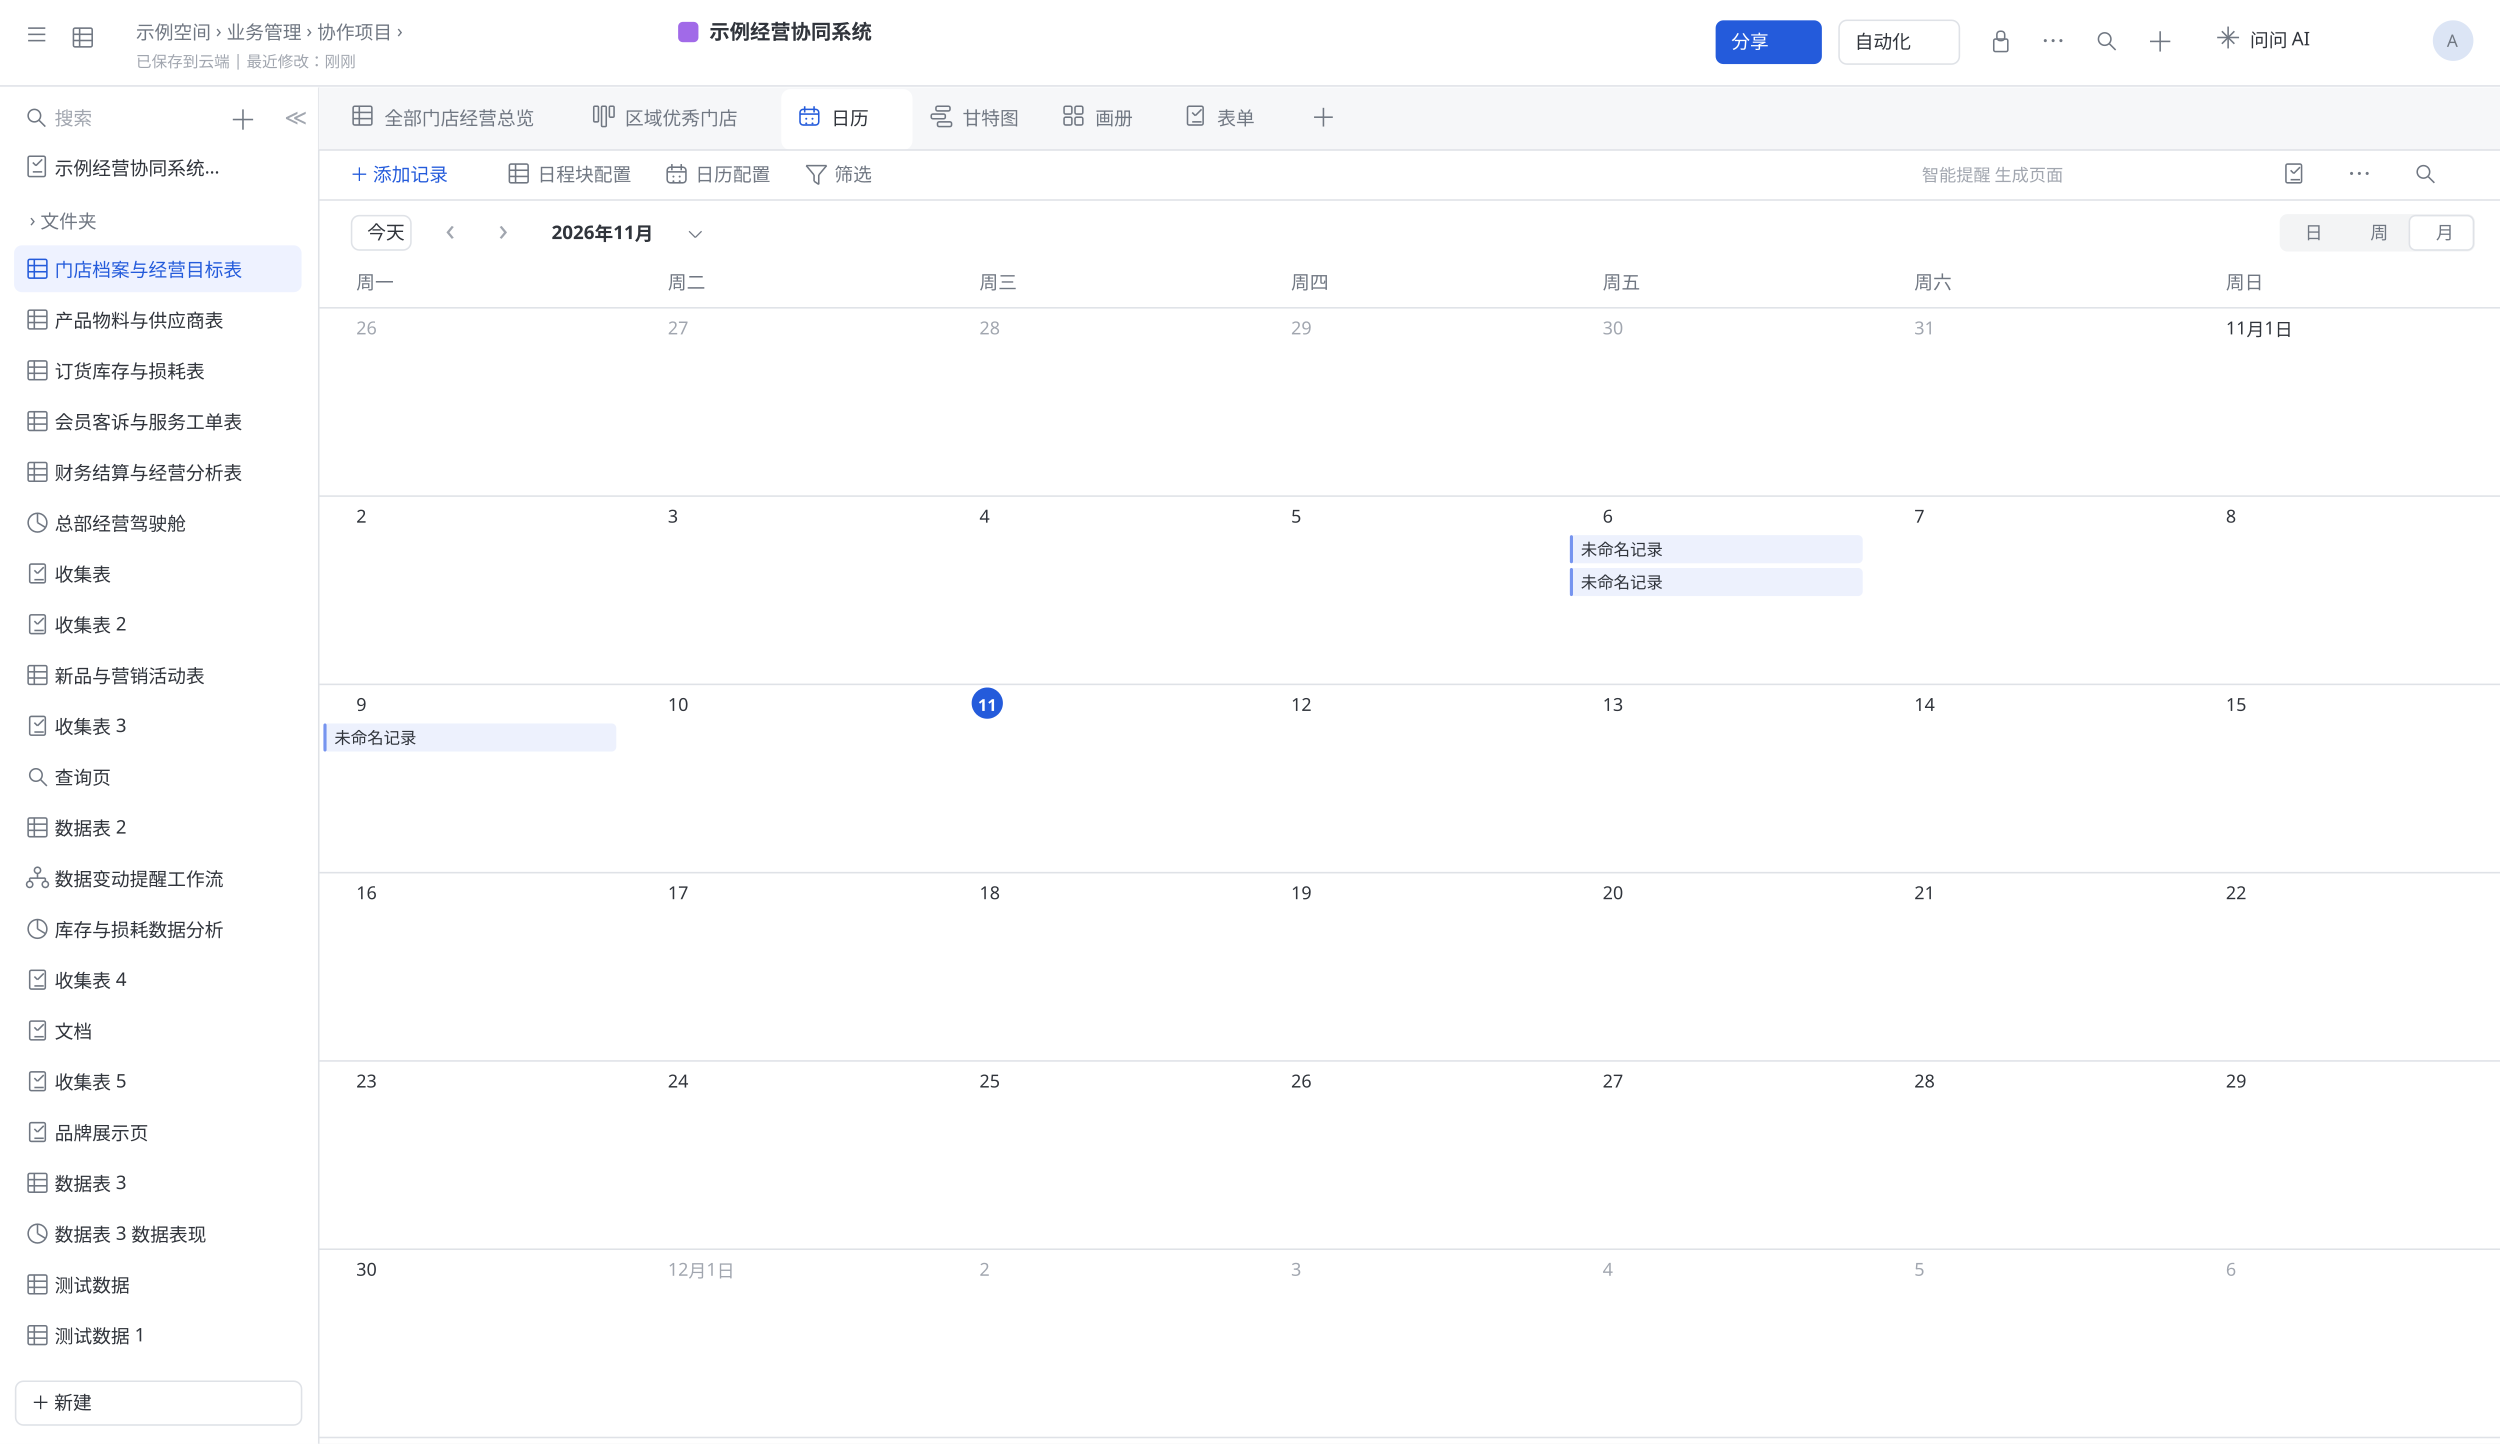
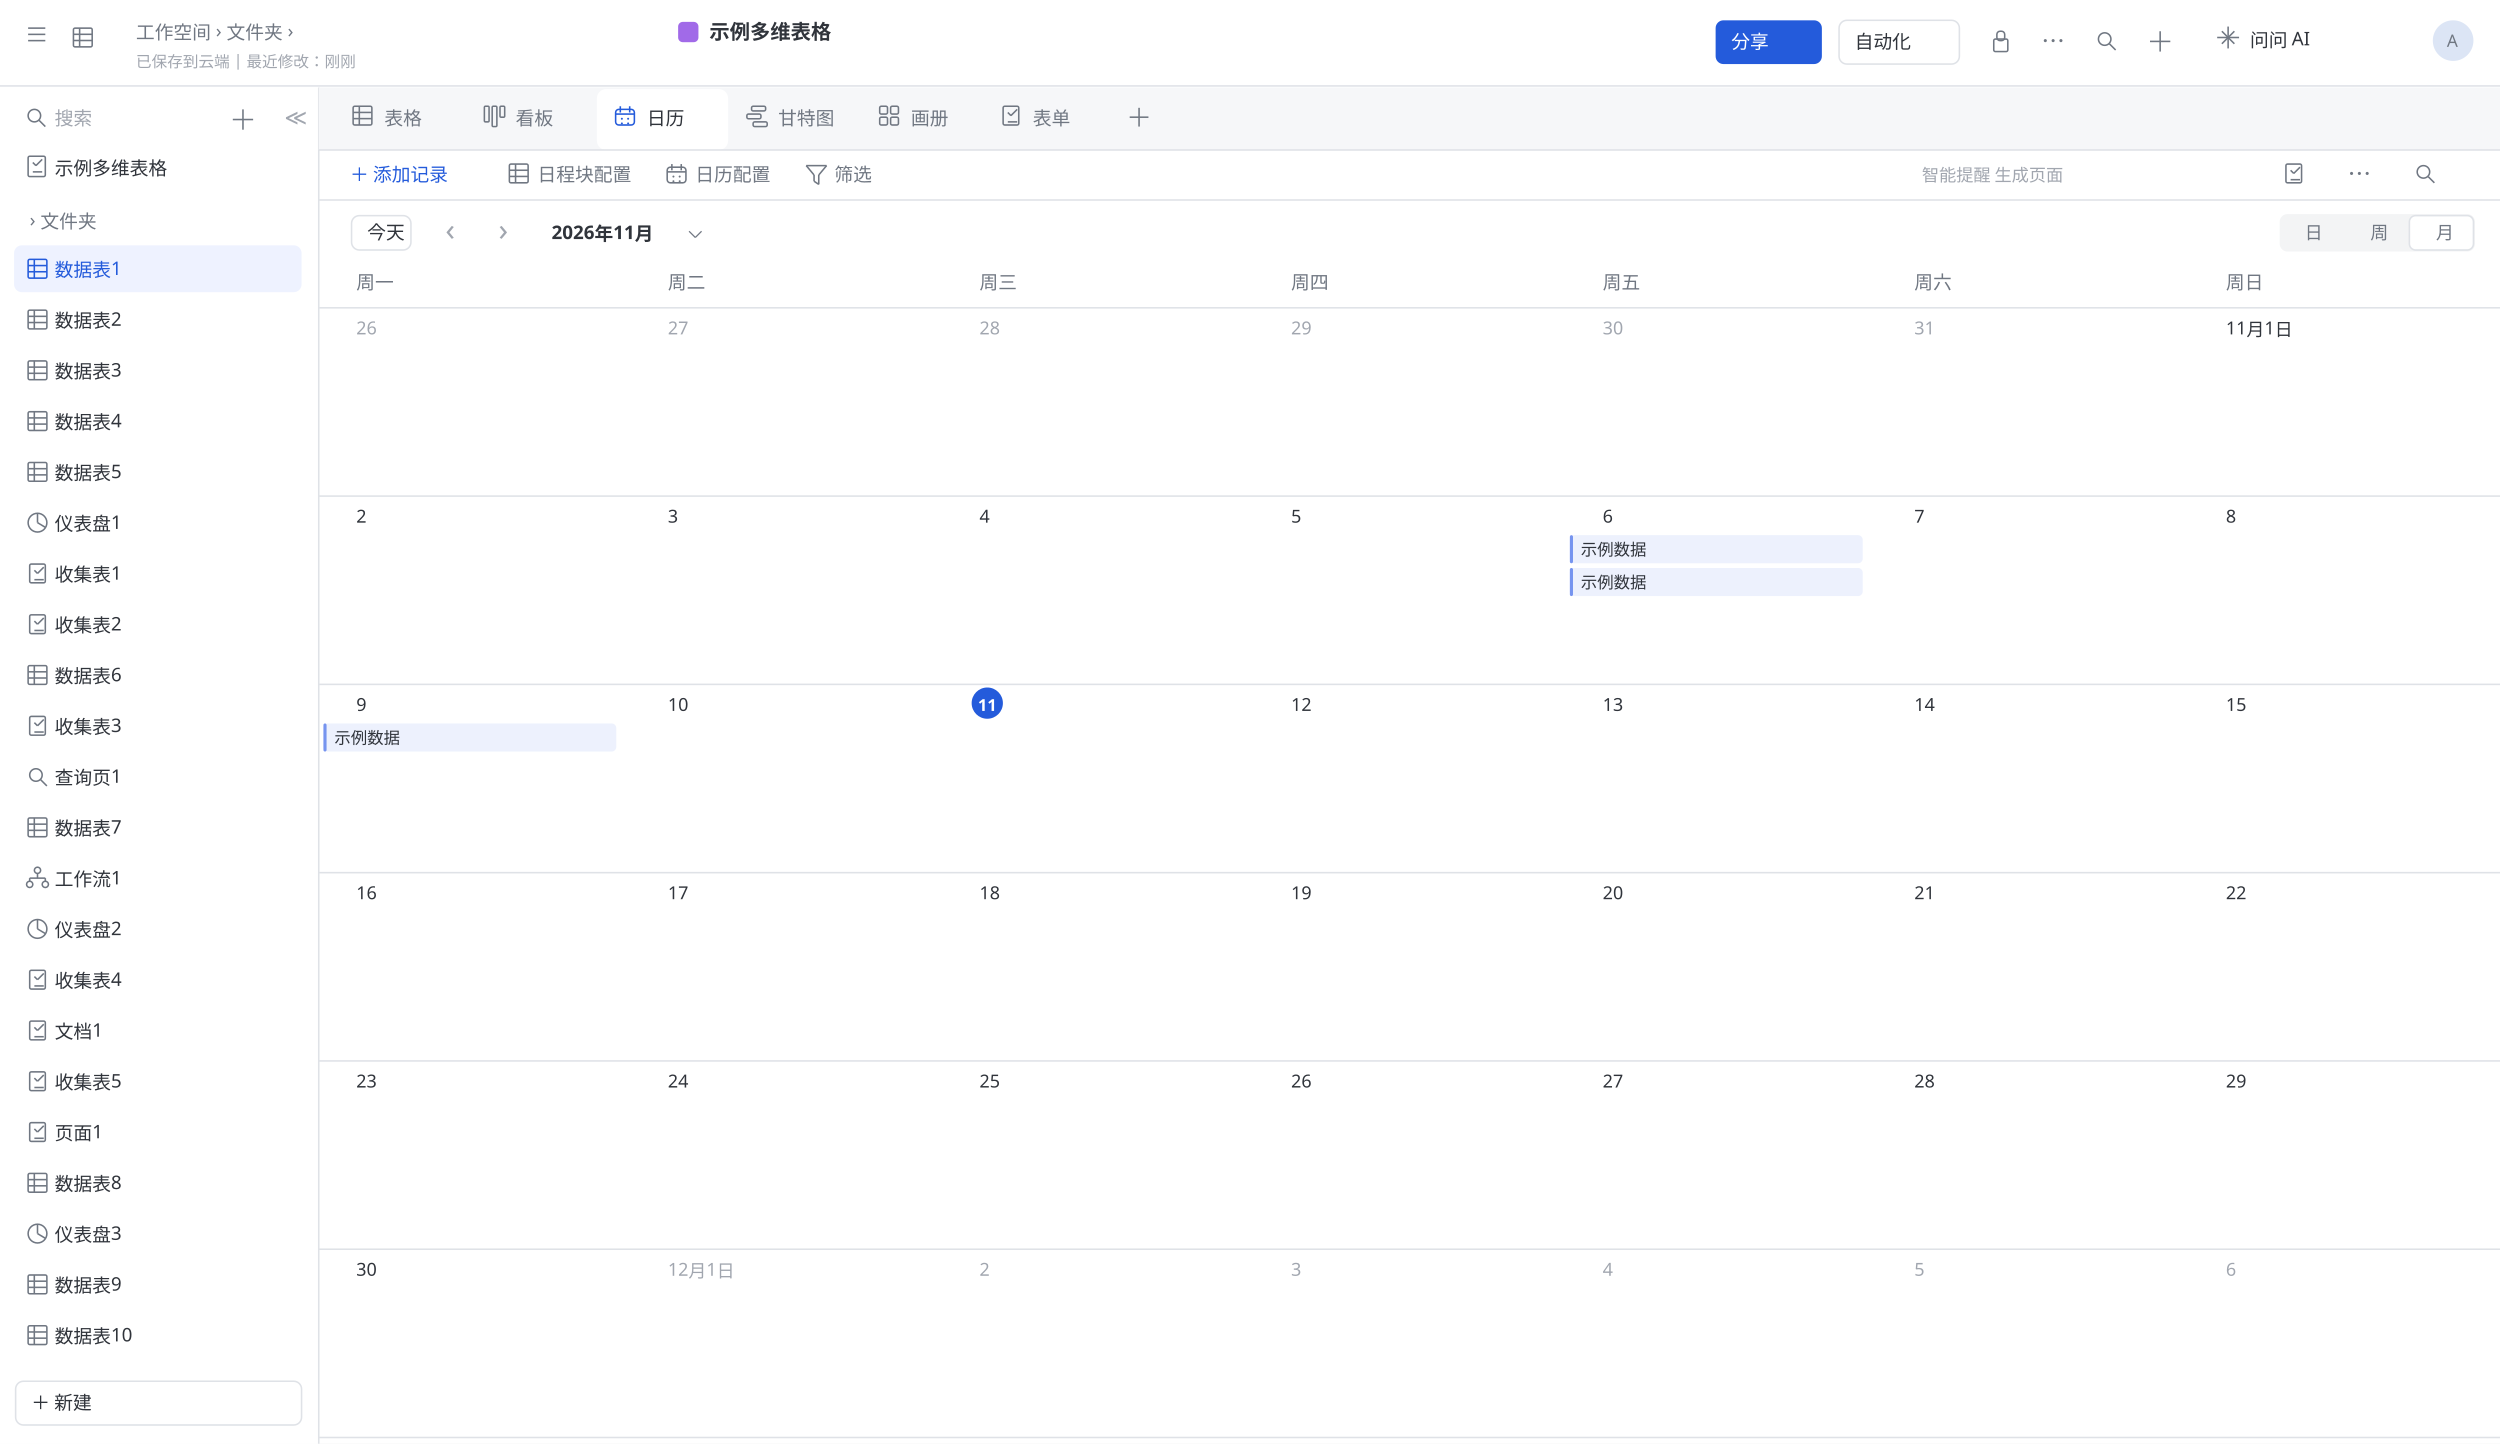
<svg xmlns="http://www.w3.org/2000/svg" width="1600" height="924" viewBox="0 0 1600 924">
  <rect x="0" y="0" width="1600" height="924" rx="0" fill="#ffffff" stroke="none" stroke-width="1" />
  <rect x="0" y="0" width="1600" height="56" rx="0" fill="#ffffff" stroke="none" stroke-width="1" />
  <line x1="0" y1="55" x2="1600" y2="55" stroke="#dfe2e7" stroke-width="1" />
  <line x1="18" y1="18" x2="29" y2="18" stroke="#707782" stroke-width="1" />
  <line x1="18" y1="22" x2="29" y2="22" stroke="#707782" stroke-width="1" />
  <line x1="18" y1="26" x2="29" y2="26" stroke="#707782" stroke-width="1" />
  <rect x="47" y="18" width="12" height="12" rx="1" fill="none" stroke="#707782" stroke-width="1" />
  <line x1="47" y1="21.96" x2="59" y2="21.96" stroke="#707782" stroke-width="1" />
  <line x1="47" y1="25.92" x2="59" y2="25.92" stroke="#707782" stroke-width="1" />
  <line x1="50.96" y1="18" x2="50.96" y2="30" stroke="#707782" stroke-width="1" />
-   <text x="87" y="25" fill="#707782" font-family="PingFang SC, Noto Sans SC, Microsoft YaHei, sans-serif" font-size="12" font-weight="400">示例空间  ›  业务管理  ›  协作项目  ›</text>
+   <text x="87" y="25" fill="#707782" font-family="PingFang SC, Noto Sans SC, Microsoft YaHei, sans-serif" font-size="12" font-weight="400">工作空间  ›  文件夹  ›</text>
  <rect x="434" y="14" width="13" height="13" rx="3" fill="#a16ae8" stroke="none" stroke-width="1" />
-   <text x="454" y="25" fill="#30343b" font-family="PingFang SC, Noto Sans SC, Microsoft YaHei, sans-serif" font-size="13" font-weight="550">示例经营协同系统</text>
+   <text x="454" y="25" fill="#30343b" font-family="PingFang SC, Noto Sans SC, Microsoft YaHei, sans-serif" font-size="13" font-weight="550">示例多维表格</text>
  <text x="87" y="43" fill="#a1a6af" font-family="PingFang SC, Noto Sans SC, Microsoft YaHei, sans-serif" font-size="10" font-weight="400">已保存到云端     |     最近修改：刚刚</text>
  <rect x="1098" y="13" width="68" height="28" rx="5" fill="#245bdb" stroke="none" stroke-width="1" />
  <text x="1108" y="31.0" fill="#ffffff" font-family="PingFang SC, Noto Sans SC, Microsoft YaHei, sans-serif" font-size="12" font-weight="500">分享</text>
  <rect x="1177" y="13" width="77" height="28" rx="5" fill="#ffffff" stroke="#dfe2e7" stroke-width="1" />
  <text x="1187" y="31.0" fill="#30343b" font-family="PingFang SC, Noto Sans SC, Microsoft YaHei, sans-serif" font-size="12" font-weight="500">自动化</text>
  <rect x="1276" y="25" width="9" height="8" rx="1" fill="none" stroke="#707782" stroke-width="1" />
  <rect x="1278" y="20" width="5" height="6" rx="2" fill="none" stroke="#707782" stroke-width="1" />
  <circle cx="1309" cy="26" r="1" fill="#707782" stroke="none" stroke-width="1" />
  <circle cx="1314" cy="26" r="1" fill="#707782" stroke="none" stroke-width="1" />
  <circle cx="1319" cy="26" r="1" fill="#707782" stroke="none" stroke-width="1" />
  <circle cx="1347" cy="25" r="4" fill="none" stroke="#707782" stroke-width="1" />
  <line x1="1350" y1="28" x2="1354" y2="32" stroke="#707782" stroke-width="1" />
  <line x1="1382.5" y1="20" x2="1382.5" y2="33" stroke="#707782" stroke-width="1" />
  <line x1="1376" y1="26.5" x2="1389" y2="26.5" stroke="#707782" stroke-width="1" />
  <line x1="1426" y1="17" x2="1426" y2="31" stroke="#707782" stroke-width="1" />
  <line x1="1419" y1="24" x2="1433" y2="24" stroke="#707782" stroke-width="1" />
  <line x1="1422" y1="20" x2="1430" y2="28" stroke="#707782" stroke-width="1" />
  <line x1="1422" y1="28" x2="1430" y2="20" stroke="#707782" stroke-width="1" />
  <text x="1440" y="30" fill="#30343b" font-family="PingFang SC, Noto Sans SC, Microsoft YaHei, sans-serif" font-size="12" font-weight="400">问问 AI</text>
  <circle cx="1570" cy="26" r="13" fill="#dce5f5" stroke="none" stroke-width="1" />
  <text x="1566" y="30" fill="#707782" font-family="PingFang SC, Noto Sans SC, Microsoft YaHei, sans-serif" font-size="11" font-weight="400">A</text>
  <rect x="0" y="56" width="204" height="868" rx="0" fill="#ffffff" stroke="none" stroke-width="1" />
  <line x1="204" y1="56" x2="204" y2="924" stroke="#dfe2e7" stroke-width="1" />
  <circle cx="22" cy="74" r="4" fill="none" stroke="#707782" stroke-width="1" />
  <line x1="25" y1="77" x2="29" y2="81" stroke="#707782" stroke-width="1" />
  <text x="35" y="80" fill="#a1a6af" font-family="PingFang SC, Noto Sans SC, Microsoft YaHei, sans-serif" font-size="12" font-weight="400">搜索</text>
  <line x1="155.5" y1="70" x2="155.5" y2="83" stroke="#707782" stroke-width="1" />
  <line x1="149" y1="76.5" x2="162" y2="76.5" stroke="#707782" stroke-width="1" />
  <text x="182" y="80" fill="#a1a6af" font-family="PingFang SC, Noto Sans SC, Microsoft YaHei, sans-serif" font-size="14" font-weight="400">≪</text>
  <rect x="18" y="100" width="11" height="13" rx="1" fill="none" stroke="#707782" stroke-width="1" />
  <line x1="21" y1="104" x2="23" y2="106" stroke="#707782" stroke-width="1" />
  <line x1="23" y1="106" x2="27" y2="102" stroke="#707782" stroke-width="1" />
  <line x1="21" y1="110" x2="27" y2="110" stroke="#707782" stroke-width="1" />
-   <text x="35" y="112" fill="#30343b" font-family="PingFang SC, Noto Sans SC, Microsoft YaHei, sans-serif" font-size="12" font-weight="400">示例经营协同系统…</text>
+   <text x="35" y="112" fill="#30343b" font-family="PingFang SC, Noto Sans SC, Microsoft YaHei, sans-serif" font-size="12" font-weight="400">示例多维表格</text>
  <text x="19" y="145" fill="#707782" font-family="PingFang SC, Noto Sans SC, Microsoft YaHei, sans-serif" font-size="12" font-weight="400">›  文件夹</text>
  <rect x="9" y="157.0" width="184" height="30" rx="5" fill="#eef2ff" stroke="none" stroke-width="1" />
  <rect x="18" y="166.0" width="12" height="12" rx="1" fill="none" stroke="#245bdb" stroke-width="1" />
  <line x1="18" y1="169.96" x2="30" y2="169.96" stroke="#245bdb" stroke-width="1" />
  <line x1="18" y1="173.92" x2="30" y2="173.92" stroke="#245bdb" stroke-width="1" />
  <line x1="21.96" y1="166.0" x2="21.96" y2="178.0" stroke="#245bdb" stroke-width="1" />
-   <text x="35" y="177.0" fill="#245bdb" font-family="PingFang SC, Noto Sans SC, Microsoft YaHei, sans-serif" font-size="12" font-weight="400">门店档案与经营目标表</text>
+   <text x="35" y="177.0" fill="#245bdb" font-family="PingFang SC, Noto Sans SC, Microsoft YaHei, sans-serif" font-size="12" font-weight="400">数据表1</text>
  <rect x="18" y="198.5" width="12" height="12" rx="1" fill="none" stroke="#707782" stroke-width="1" />
  <line x1="18" y1="202.46" x2="30" y2="202.46" stroke="#707782" stroke-width="1" />
  <line x1="18" y1="206.42" x2="30" y2="206.42" stroke="#707782" stroke-width="1" />
  <line x1="21.96" y1="198.5" x2="21.96" y2="210.5" stroke="#707782" stroke-width="1" />
-   <text x="35" y="209.5" fill="#30343b" font-family="PingFang SC, Noto Sans SC, Microsoft YaHei, sans-serif" font-size="12" font-weight="400">产品物料与供应商表</text>
+   <text x="35" y="209.5" fill="#30343b" font-family="PingFang SC, Noto Sans SC, Microsoft YaHei, sans-serif" font-size="12" font-weight="400">数据表2</text>
  <rect x="18" y="231.0" width="12" height="12" rx="1" fill="none" stroke="#707782" stroke-width="1" />
  <line x1="18" y1="234.96" x2="30" y2="234.96" stroke="#707782" stroke-width="1" />
  <line x1="18" y1="238.92" x2="30" y2="238.92" stroke="#707782" stroke-width="1" />
  <line x1="21.96" y1="231.0" x2="21.96" y2="243.0" stroke="#707782" stroke-width="1" />
-   <text x="35" y="242.0" fill="#30343b" font-family="PingFang SC, Noto Sans SC, Microsoft YaHei, sans-serif" font-size="12" font-weight="400">订货库存与损耗表</text>
+   <text x="35" y="242.0" fill="#30343b" font-family="PingFang SC, Noto Sans SC, Microsoft YaHei, sans-serif" font-size="12" font-weight="400">数据表3</text>
  <rect x="18" y="263.5" width="12" height="12" rx="1" fill="none" stroke="#707782" stroke-width="1" />
  <line x1="18" y1="267.46" x2="30" y2="267.46" stroke="#707782" stroke-width="1" />
  <line x1="18" y1="271.42" x2="30" y2="271.42" stroke="#707782" stroke-width="1" />
  <line x1="21.96" y1="263.5" x2="21.96" y2="275.5" stroke="#707782" stroke-width="1" />
-   <text x="35" y="274.5" fill="#30343b" font-family="PingFang SC, Noto Sans SC, Microsoft YaHei, sans-serif" font-size="12" font-weight="400">会员客诉与服务工单表</text>
+   <text x="35" y="274.5" fill="#30343b" font-family="PingFang SC, Noto Sans SC, Microsoft YaHei, sans-serif" font-size="12" font-weight="400">数据表4</text>
  <rect x="18" y="296.0" width="12" height="12" rx="1" fill="none" stroke="#707782" stroke-width="1" />
  <line x1="18" y1="299.96" x2="30" y2="299.96" stroke="#707782" stroke-width="1" />
  <line x1="18" y1="303.92" x2="30" y2="303.92" stroke="#707782" stroke-width="1" />
  <line x1="21.96" y1="296.0" x2="21.96" y2="308.0" stroke="#707782" stroke-width="1" />
-   <text x="35" y="307.0" fill="#30343b" font-family="PingFang SC, Noto Sans SC, Microsoft YaHei, sans-serif" font-size="12" font-weight="400">财务结算与经营分析表</text>
+   <text x="35" y="307.0" fill="#30343b" font-family="PingFang SC, Noto Sans SC, Microsoft YaHei, sans-serif" font-size="12" font-weight="400">数据表5</text>
  <circle cx="24" cy="334.5" r="6" fill="none" stroke="#707782" stroke-width="1" />
  <line x1="24" y1="328.5" x2="24" y2="334.5" stroke="#707782" stroke-width="1" />
  <line x1="24" y1="334.5" x2="29" y2="337.5" stroke="#707782" stroke-width="1" />
-   <text x="35" y="339.5" fill="#30343b" font-family="PingFang SC, Noto Sans SC, Microsoft YaHei, sans-serif" font-size="12" font-weight="400">总部经营驾驶舱</text>
+   <text x="35" y="339.5" fill="#30343b" font-family="PingFang SC, Noto Sans SC, Microsoft YaHei, sans-serif" font-size="12" font-weight="400">仪表盘1</text>
  <rect x="19" y="361.0" width="10" height="12" rx="1" fill="none" stroke="#707782" stroke-width="1" />
  <line x1="22" y1="365.0" x2="24" y2="367.0" stroke="#707782" stroke-width="1" />
  <line x1="24" y1="367.0" x2="28" y2="363.0" stroke="#707782" stroke-width="1" />
  <line x1="22" y1="371.0" x2="28" y2="371.0" stroke="#707782" stroke-width="1" />
-   <text x="35" y="372.0" fill="#30343b" font-family="PingFang SC, Noto Sans SC, Microsoft YaHei, sans-serif" font-size="12" font-weight="400">收集表</text>
+   <text x="35" y="372.0" fill="#30343b" font-family="PingFang SC, Noto Sans SC, Microsoft YaHei, sans-serif" font-size="12" font-weight="400">收集表1</text>
  <rect x="19" y="393.5" width="10" height="12" rx="1" fill="none" stroke="#707782" stroke-width="1" />
  <line x1="22" y1="397.5" x2="24" y2="399.5" stroke="#707782" stroke-width="1" />
  <line x1="24" y1="399.5" x2="28" y2="395.5" stroke="#707782" stroke-width="1" />
  <line x1="22" y1="403.5" x2="28" y2="403.5" stroke="#707782" stroke-width="1" />
-   <text x="35" y="404.5" fill="#30343b" font-family="PingFang SC, Noto Sans SC, Microsoft YaHei, sans-serif" font-size="12" font-weight="400">收集表 2</text>
+   <text x="35" y="404.5" fill="#30343b" font-family="PingFang SC, Noto Sans SC, Microsoft YaHei, sans-serif" font-size="12" font-weight="400">收集表2</text>
  <rect x="18" y="426.0" width="12" height="12" rx="1" fill="none" stroke="#707782" stroke-width="1" />
  <line x1="18" y1="429.96" x2="30" y2="429.96" stroke="#707782" stroke-width="1" />
  <line x1="18" y1="433.92" x2="30" y2="433.92" stroke="#707782" stroke-width="1" />
  <line x1="21.96" y1="426.0" x2="21.96" y2="438.0" stroke="#707782" stroke-width="1" />
-   <text x="35" y="437.0" fill="#30343b" font-family="PingFang SC, Noto Sans SC, Microsoft YaHei, sans-serif" font-size="12" font-weight="400">新品与营销活动表</text>
+   <text x="35" y="437.0" fill="#30343b" font-family="PingFang SC, Noto Sans SC, Microsoft YaHei, sans-serif" font-size="12" font-weight="400">数据表6</text>
  <rect x="19" y="458.5" width="10" height="12" rx="1" fill="none" stroke="#707782" stroke-width="1" />
  <line x1="22" y1="462.5" x2="24" y2="464.5" stroke="#707782" stroke-width="1" />
  <line x1="24" y1="464.5" x2="28" y2="460.5" stroke="#707782" stroke-width="1" />
  <line x1="22" y1="468.5" x2="28" y2="468.5" stroke="#707782" stroke-width="1" />
-   <text x="35" y="469.5" fill="#30343b" font-family="PingFang SC, Noto Sans SC, Microsoft YaHei, sans-serif" font-size="12" font-weight="400">收集表 3</text>
+   <text x="35" y="469.5" fill="#30343b" font-family="PingFang SC, Noto Sans SC, Microsoft YaHei, sans-serif" font-size="12" font-weight="400">收集表3</text>
  <circle cx="23" cy="496.0" r="4" fill="none" stroke="#707782" stroke-width="1" />
  <line x1="26" y1="499.0" x2="30" y2="503.0" stroke="#707782" stroke-width="1" />
-   <text x="35" y="502.0" fill="#30343b" font-family="PingFang SC, Noto Sans SC, Microsoft YaHei, sans-serif" font-size="12" font-weight="400">查询页</text>
+   <text x="35" y="502.0" fill="#30343b" font-family="PingFang SC, Noto Sans SC, Microsoft YaHei, sans-serif" font-size="12" font-weight="400">查询页1</text>
  <rect x="18" y="523.5" width="12" height="12" rx="1" fill="none" stroke="#707782" stroke-width="1" />
  <line x1="18" y1="527.46" x2="30" y2="527.46" stroke="#707782" stroke-width="1" />
  <line x1="18" y1="531.42" x2="30" y2="531.42" stroke="#707782" stroke-width="1" />
  <line x1="21.96" y1="523.5" x2="21.96" y2="535.5" stroke="#707782" stroke-width="1" />
-   <text x="35" y="534.5" fill="#30343b" font-family="PingFang SC, Noto Sans SC, Microsoft YaHei, sans-serif" font-size="12" font-weight="400">数据表 2</text>
+   <text x="35" y="534.5" fill="#30343b" font-family="PingFang SC, Noto Sans SC, Microsoft YaHei, sans-serif" font-size="12" font-weight="400">数据表7</text>
  <circle cx="24" cy="557.0" r="2" fill="none" stroke="#707782" stroke-width="1" />
  <circle cx="19" cy="566.0" r="2" fill="none" stroke="#707782" stroke-width="1" />
  <circle cx="29" cy="566.0" r="2" fill="none" stroke="#707782" stroke-width="1" />
  <line x1="24" y1="559.0" x2="24" y2="562.0" stroke="#707782" stroke-width="1" />
  <line x1="19" y1="562.0" x2="29" y2="562.0" stroke="#707782" stroke-width="1" />
  <line x1="19" y1="562.0" x2="19" y2="564.0" stroke="#707782" stroke-width="1" />
  <line x1="29" y1="562.0" x2="29" y2="564.0" stroke="#707782" stroke-width="1" />
-   <text x="35" y="567.0" fill="#30343b" font-family="PingFang SC, Noto Sans SC, Microsoft YaHei, sans-serif" font-size="12" font-weight="400">数据变动提醒工作流</text>
+   <text x="35" y="567.0" fill="#30343b" font-family="PingFang SC, Noto Sans SC, Microsoft YaHei, sans-serif" font-size="12" font-weight="400">工作流1</text>
  <circle cx="24" cy="594.5" r="6" fill="none" stroke="#707782" stroke-width="1" />
  <line x1="24" y1="588.5" x2="24" y2="594.5" stroke="#707782" stroke-width="1" />
  <line x1="24" y1="594.5" x2="29" y2="597.5" stroke="#707782" stroke-width="1" />
-   <text x="35" y="599.5" fill="#30343b" font-family="PingFang SC, Noto Sans SC, Microsoft YaHei, sans-serif" font-size="12" font-weight="400">库存与损耗数据分析</text>
+   <text x="35" y="599.5" fill="#30343b" font-family="PingFang SC, Noto Sans SC, Microsoft YaHei, sans-serif" font-size="12" font-weight="400">仪表盘2</text>
  <rect x="19" y="621.0" width="10" height="12" rx="1" fill="none" stroke="#707782" stroke-width="1" />
  <line x1="22" y1="625.0" x2="24" y2="627.0" stroke="#707782" stroke-width="1" />
  <line x1="24" y1="627.0" x2="28" y2="623.0" stroke="#707782" stroke-width="1" />
  <line x1="22" y1="631.0" x2="28" y2="631.0" stroke="#707782" stroke-width="1" />
-   <text x="35" y="632.0" fill="#30343b" font-family="PingFang SC, Noto Sans SC, Microsoft YaHei, sans-serif" font-size="12" font-weight="400">收集表 4</text>
+   <text x="35" y="632.0" fill="#30343b" font-family="PingFang SC, Noto Sans SC, Microsoft YaHei, sans-serif" font-size="12" font-weight="400">收集表4</text>
  <rect x="19" y="653.5" width="10" height="12" rx="1" fill="none" stroke="#707782" stroke-width="1" />
  <line x1="22" y1="657.5" x2="24" y2="659.5" stroke="#707782" stroke-width="1" />
  <line x1="24" y1="659.5" x2="28" y2="655.5" stroke="#707782" stroke-width="1" />
  <line x1="22" y1="663.5" x2="28" y2="663.5" stroke="#707782" stroke-width="1" />
-   <text x="35" y="664.5" fill="#30343b" font-family="PingFang SC, Noto Sans SC, Microsoft YaHei, sans-serif" font-size="12" font-weight="400">文档</text>
+   <text x="35" y="664.5" fill="#30343b" font-family="PingFang SC, Noto Sans SC, Microsoft YaHei, sans-serif" font-size="12" font-weight="400">文档1</text>
  <rect x="19" y="686.0" width="10" height="12" rx="1" fill="none" stroke="#707782" stroke-width="1" />
  <line x1="22" y1="690.0" x2="24" y2="692.0" stroke="#707782" stroke-width="1" />
  <line x1="24" y1="692.0" x2="28" y2="688.0" stroke="#707782" stroke-width="1" />
  <line x1="22" y1="696.0" x2="28" y2="696.0" stroke="#707782" stroke-width="1" />
-   <text x="35" y="697.0" fill="#30343b" font-family="PingFang SC, Noto Sans SC, Microsoft YaHei, sans-serif" font-size="12" font-weight="400">收集表 5</text>
+   <text x="35" y="697.0" fill="#30343b" font-family="PingFang SC, Noto Sans SC, Microsoft YaHei, sans-serif" font-size="12" font-weight="400">收集表5</text>
  <rect x="19" y="718.5" width="10" height="12" rx="1" fill="none" stroke="#707782" stroke-width="1" />
  <line x1="22" y1="722.5" x2="24" y2="724.5" stroke="#707782" stroke-width="1" />
  <line x1="24" y1="724.5" x2="28" y2="720.5" stroke="#707782" stroke-width="1" />
  <line x1="22" y1="728.5" x2="28" y2="728.5" stroke="#707782" stroke-width="1" />
-   <text x="35" y="729.5" fill="#30343b" font-family="PingFang SC, Noto Sans SC, Microsoft YaHei, sans-serif" font-size="12" font-weight="400">品牌展示页</text>
+   <text x="35" y="729.5" fill="#30343b" font-family="PingFang SC, Noto Sans SC, Microsoft YaHei, sans-serif" font-size="12" font-weight="400">页面1</text>
  <rect x="18" y="751.0" width="12" height="12" rx="1" fill="none" stroke="#707782" stroke-width="1" />
  <line x1="18" y1="754.96" x2="30" y2="754.96" stroke="#707782" stroke-width="1" />
  <line x1="18" y1="758.92" x2="30" y2="758.92" stroke="#707782" stroke-width="1" />
  <line x1="21.96" y1="751.0" x2="21.96" y2="763.0" stroke="#707782" stroke-width="1" />
-   <text x="35" y="762.0" fill="#30343b" font-family="PingFang SC, Noto Sans SC, Microsoft YaHei, sans-serif" font-size="12" font-weight="400">数据表 3</text>
+   <text x="35" y="762.0" fill="#30343b" font-family="PingFang SC, Noto Sans SC, Microsoft YaHei, sans-serif" font-size="12" font-weight="400">数据表8</text>
  <circle cx="24" cy="789.5" r="6" fill="none" stroke="#707782" stroke-width="1" />
  <line x1="24" y1="783.5" x2="24" y2="789.5" stroke="#707782" stroke-width="1" />
  <line x1="24" y1="789.5" x2="29" y2="792.5" stroke="#707782" stroke-width="1" />
-   <text x="35" y="794.5" fill="#30343b" font-family="PingFang SC, Noto Sans SC, Microsoft YaHei, sans-serif" font-size="12" font-weight="400">数据表 3 数据表现</text>
+   <text x="35" y="794.5" fill="#30343b" font-family="PingFang SC, Noto Sans SC, Microsoft YaHei, sans-serif" font-size="12" font-weight="400">仪表盘3</text>
  <rect x="18" y="816.0" width="12" height="12" rx="1" fill="none" stroke="#707782" stroke-width="1" />
  <line x1="18" y1="819.96" x2="30" y2="819.96" stroke="#707782" stroke-width="1" />
  <line x1="18" y1="823.92" x2="30" y2="823.92" stroke="#707782" stroke-width="1" />
  <line x1="21.96" y1="816.0" x2="21.96" y2="828.0" stroke="#707782" stroke-width="1" />
-   <text x="35" y="827.0" fill="#30343b" font-family="PingFang SC, Noto Sans SC, Microsoft YaHei, sans-serif" font-size="12" font-weight="400">测试数据</text>
+   <text x="35" y="827.0" fill="#30343b" font-family="PingFang SC, Noto Sans SC, Microsoft YaHei, sans-serif" font-size="12" font-weight="400">数据表9</text>
  <rect x="18" y="848.5" width="12" height="12" rx="1" fill="none" stroke="#707782" stroke-width="1" />
  <line x1="18" y1="852.46" x2="30" y2="852.46" stroke="#707782" stroke-width="1" />
  <line x1="18" y1="856.42" x2="30" y2="856.42" stroke="#707782" stroke-width="1" />
  <line x1="21.96" y1="848.5" x2="21.96" y2="860.5" stroke="#707782" stroke-width="1" />
-   <text x="35" y="859.5" fill="#30343b" font-family="PingFang SC, Noto Sans SC, Microsoft YaHei, sans-serif" font-size="12" font-weight="400">测试数据 1</text>
+   <text x="35" y="859.5" fill="#30343b" font-family="PingFang SC, Noto Sans SC, Microsoft YaHei, sans-serif" font-size="12" font-weight="400">数据表10</text>
  <rect x="10" y="884" width="183" height="28" rx="5" fill="#ffffff" stroke="#dfe2e7" stroke-width="1" />
  <text x="20" y="902.0" fill="#30343b" font-family="PingFang SC, Noto Sans SC, Microsoft YaHei, sans-serif" font-size="12" font-weight="500">＋ 新建</text>
  <rect x="204" y="56" width="1396" height="40" rx="0" fill="#f6f7f9" stroke="none" stroke-width="1" />
  <rect x="226" y="68" width="12" height="12" rx="1" fill="none" stroke="#707782" stroke-width="1" />
  <line x1="226" y1="71.96" x2="238" y2="71.96" stroke="#707782" stroke-width="1" />
  <line x1="226" y1="75.92" x2="238" y2="75.92" stroke="#707782" stroke-width="1" />
  <line x1="229.96" y1="68" x2="229.96" y2="80" stroke="#707782" stroke-width="1" />
-   <text x="246" y="80" fill="#707782" font-family="PingFang SC, Noto Sans SC, Microsoft YaHei, sans-serif" font-size="12" font-weight="400">全部门店经营总览</text>
-   <rect x="380" y="68" width="3" height="10" rx="0.5" fill="none" stroke="#707782" stroke-width="1" />
-   <rect x="385" y="68" width="3" height="13" rx="0.5" fill="none" stroke="#707782" stroke-width="1" />
-   <rect x="390" y="68" width="3" height="7" rx="0.5" fill="none" stroke="#707782" stroke-width="1" />
-   <text x="400" y="80" fill="#707782" font-family="PingFang SC, Noto Sans SC, Microsoft YaHei, sans-serif" font-size="12" font-weight="400">区域优秀门店</text>
-   <rect x="500" y="57" width="84" height="39" rx="6" fill="#ffffff" stroke="none" stroke-width="1" />
-   <rect x="512" y="70" width="12" height="10" rx="2" fill="none" stroke="#245bdb" stroke-width="1" />
-   <line x1="512" y1="73" x2="524" y2="73" stroke="#245bdb" stroke-width="1" />
-   <line x1="515" y1="68" x2="515" y2="72" stroke="#245bdb" stroke-width="1" />
-   <line x1="521" y1="68" x2="521" y2="72" stroke="#245bdb" stroke-width="1" />
-   <circle cx="516" cy="76" r="0.65" fill="#245bdb" stroke="none" stroke-width="1" />
-   <circle cx="516" cy="79" r="0.65" fill="#245bdb" stroke="none" stroke-width="1" />
-   <circle cx="520" cy="76" r="0.65" fill="#245bdb" stroke="none" stroke-width="1" />
-   <circle cx="520" cy="79" r="0.65" fill="#245bdb" stroke="none" stroke-width="1" />
-   <text x="532" y="80" fill="#30343b" font-family="PingFang SC, Noto Sans SC, Microsoft YaHei, sans-serif" font-size="12" font-weight="500">日历</text>
-   <rect x="599" y="68" width="9" height="3" rx="1" fill="none" stroke="#707782" stroke-width="1" />
-   <rect x="596" y="73" width="9" height="3" rx="1" fill="none" stroke="#707782" stroke-width="1" />
-   <rect x="600" y="78" width="9" height="3" rx="1" fill="none" stroke="#707782" stroke-width="1" />
-   <text x="616" y="80" fill="#707782" font-family="PingFang SC, Noto Sans SC, Microsoft YaHei, sans-serif" font-size="12" font-weight="400">甘特图</text>
-   <rect x="681" y="68" width="5" height="5" rx="1" fill="none" stroke="#707782" stroke-width="1" />
-   <rect x="681" y="75" width="5" height="5" rx="1" fill="none" stroke="#707782" stroke-width="1" />
-   <rect x="688" y="68" width="5" height="5" rx="1" fill="none" stroke="#707782" stroke-width="1" />
-   <rect x="688" y="75" width="5" height="5" rx="1" fill="none" stroke="#707782" stroke-width="1" />
-   <text x="701" y="80" fill="#707782" font-family="PingFang SC, Noto Sans SC, Microsoft YaHei, sans-serif" font-size="12" font-weight="400">画册</text>
-   <rect x="760" y="68" width="10" height="12" rx="1" fill="none" stroke="#707782" stroke-width="1" />
-   <line x1="763" y1="72" x2="765" y2="74" stroke="#707782" stroke-width="1" />
-   <line x1="765" y1="74" x2="769" y2="70" stroke="#707782" stroke-width="1" />
-   <line x1="763" y1="78" x2="769" y2="78" stroke="#707782" stroke-width="1" />
-   <text x="779" y="80" fill="#707782" font-family="PingFang SC, Noto Sans SC, Microsoft YaHei, sans-serif" font-size="12" font-weight="400">表单</text>
-   <line x1="847.0" y1="69" x2="847.0" y2="81" stroke="#707782" stroke-width="1" />
-   <line x1="841" y1="75.0" x2="853" y2="75.0" stroke="#707782" stroke-width="1" />
+   <text x="246" y="80" fill="#707782" font-family="PingFang SC, Noto Sans SC, Microsoft YaHei, sans-serif" font-size="12" font-weight="400">表格</text>
+   <rect x="310" y="68" width="3" height="10" rx="0.5" fill="none" stroke="#707782" stroke-width="1" />
+   <rect x="315" y="68" width="3" height="13" rx="0.5" fill="none" stroke="#707782" stroke-width="1" />
+   <rect x="320" y="68" width="3" height="7" rx="0.5" fill="none" stroke="#707782" stroke-width="1" />
+   <text x="330" y="80" fill="#707782" font-family="PingFang SC, Noto Sans SC, Microsoft YaHei, sans-serif" font-size="12" font-weight="400">看板</text>
+   <rect x="382" y="57" width="84" height="39" rx="6" fill="#ffffff" stroke="none" stroke-width="1" />
+   <rect x="394" y="70" width="12" height="10" rx="2" fill="none" stroke="#245bdb" stroke-width="1" />
+   <line x1="394" y1="73" x2="406" y2="73" stroke="#245bdb" stroke-width="1" />
+   <line x1="397" y1="68" x2="397" y2="72" stroke="#245bdb" stroke-width="1" />
+   <line x1="403" y1="68" x2="403" y2="72" stroke="#245bdb" stroke-width="1" />
+   <circle cx="398" cy="76" r="0.65" fill="#245bdb" stroke="none" stroke-width="1" />
+   <circle cx="398" cy="79" r="0.65" fill="#245bdb" stroke="none" stroke-width="1" />
+   <circle cx="402" cy="76" r="0.65" fill="#245bdb" stroke="none" stroke-width="1" />
+   <circle cx="402" cy="79" r="0.65" fill="#245bdb" stroke="none" stroke-width="1" />
+   <text x="414" y="80" fill="#30343b" font-family="PingFang SC, Noto Sans SC, Microsoft YaHei, sans-serif" font-size="12" font-weight="500">日历</text>
+   <rect x="481" y="68" width="9" height="3" rx="1" fill="none" stroke="#707782" stroke-width="1" />
+   <rect x="478" y="73" width="9" height="3" rx="1" fill="none" stroke="#707782" stroke-width="1" />
+   <rect x="482" y="78" width="9" height="3" rx="1" fill="none" stroke="#707782" stroke-width="1" />
+   <text x="498" y="80" fill="#707782" font-family="PingFang SC, Noto Sans SC, Microsoft YaHei, sans-serif" font-size="12" font-weight="400">甘特图</text>
+   <rect x="563" y="68" width="5" height="5" rx="1" fill="none" stroke="#707782" stroke-width="1" />
+   <rect x="563" y="75" width="5" height="5" rx="1" fill="none" stroke="#707782" stroke-width="1" />
+   <rect x="570" y="68" width="5" height="5" rx="1" fill="none" stroke="#707782" stroke-width="1" />
+   <rect x="570" y="75" width="5" height="5" rx="1" fill="none" stroke="#707782" stroke-width="1" />
+   <text x="583" y="80" fill="#707782" font-family="PingFang SC, Noto Sans SC, Microsoft YaHei, sans-serif" font-size="12" font-weight="400">画册</text>
+   <rect x="642" y="68" width="10" height="12" rx="1" fill="none" stroke="#707782" stroke-width="1" />
+   <line x1="645" y1="72" x2="647" y2="74" stroke="#707782" stroke-width="1" />
+   <line x1="647" y1="74" x2="651" y2="70" stroke="#707782" stroke-width="1" />
+   <line x1="645" y1="78" x2="651" y2="78" stroke="#707782" stroke-width="1" />
+   <text x="661" y="80" fill="#707782" font-family="PingFang SC, Noto Sans SC, Microsoft YaHei, sans-serif" font-size="12" font-weight="400">表单</text>
+   <line x1="729.0" y1="69" x2="729.0" y2="81" stroke="#707782" stroke-width="1" />
+   <line x1="723" y1="75.0" x2="735" y2="75.0" stroke="#707782" stroke-width="1" />
  <line x1="204" y1="96" x2="1600" y2="96" stroke="#dfe2e7" stroke-width="1" />
  <text x="224" y="116" fill="#245bdb" font-family="PingFang SC, Noto Sans SC, Microsoft YaHei, sans-serif" font-size="12" font-weight="400">＋ 添加记录</text>
  <rect x="326" y="105" width="12" height="12" rx="1" fill="none" stroke="#707782" stroke-width="1" />
  <line x1="326" y1="108.96" x2="338" y2="108.96" stroke="#707782" stroke-width="1" />
  <line x1="326" y1="112.92" x2="338" y2="112.92" stroke="#707782" stroke-width="1" />
  <line x1="329.96" y1="105" x2="329.96" y2="117" stroke="#707782" stroke-width="1" />
  <text x="344" y="116" fill="#707782" font-family="PingFang SC, Noto Sans SC, Microsoft YaHei, sans-serif" font-size="12" font-weight="400">日程块配置</text>
  <rect x="427" y="107" width="12" height="10" rx="2" fill="none" stroke="#707782" stroke-width="1" />
  <line x1="427" y1="110" x2="439" y2="110" stroke="#707782" stroke-width="1" />
  <line x1="430" y1="105" x2="430" y2="109" stroke="#707782" stroke-width="1" />
  <line x1="436" y1="105" x2="436" y2="109" stroke="#707782" stroke-width="1" />
  <circle cx="431" cy="113" r="0.65" fill="#707782" stroke="none" stroke-width="1" />
  <circle cx="431" cy="116" r="0.65" fill="#707782" stroke="none" stroke-width="1" />
  <circle cx="435" cy="113" r="0.65" fill="#707782" stroke="none" stroke-width="1" />
  <circle cx="435" cy="116" r="0.65" fill="#707782" stroke="none" stroke-width="1" />
  <text x="445" y="116" fill="#707782" font-family="PingFang SC, Noto Sans SC, Microsoft YaHei, sans-serif" font-size="12" font-weight="400">日历配置</text>
  <line x1="516" y1="106" x2="529" y2="106" stroke="#707782" stroke-width="1" />
  <line x1="529" y1="106" x2="524" y2="112" stroke="#707782" stroke-width="1" />
  <line x1="524" y1="112" x2="524" y2="118" stroke="#707782" stroke-width="1" />
  <line x1="524" y1="118" x2="521" y2="116" stroke="#707782" stroke-width="1" />
  <line x1="521" y1="116" x2="521" y2="112" stroke="#707782" stroke-width="1" />
  <line x1="521" y1="112" x2="516" y2="106" stroke="#707782" stroke-width="1" />
  <text x="534" y="116" fill="#707782" font-family="PingFang SC, Noto Sans SC, Microsoft YaHei, sans-serif" font-size="12" font-weight="400">筛选</text>
  <text x="1230" y="116" fill="#a1a6af" font-family="PingFang SC, Noto Sans SC, Microsoft YaHei, sans-serif" font-size="11" font-weight="400">智能提醒    生成页面</text>
  <rect x="1463" y="105" width="10" height="12" rx="1" fill="none" stroke="#707782" stroke-width="1" />
  <line x1="1466" y1="109" x2="1468" y2="111" stroke="#707782" stroke-width="1" />
  <line x1="1468" y1="111" x2="1472" y2="107" stroke="#707782" stroke-width="1" />
  <line x1="1466" y1="115" x2="1472" y2="115" stroke="#707782" stroke-width="1" />
  <circle cx="1505" cy="111" r="1" fill="#707782" stroke="none" stroke-width="1" />
  <circle cx="1510" cy="111" r="1" fill="#707782" stroke="none" stroke-width="1" />
  <circle cx="1515" cy="111" r="1" fill="#707782" stroke="none" stroke-width="1" />
  <circle cx="1551" cy="110" r="4" fill="none" stroke="#707782" stroke-width="1" />
  <line x1="1554" y1="113" x2="1558" y2="117" stroke="#707782" stroke-width="1" />
  <line x1="204" y1="128" x2="1600" y2="128" stroke="#dfe2e7" stroke-width="1" />
  <rect x="225" y="138" width="38" height="22" rx="5" fill="#ffffff" stroke="#dfe2e7" stroke-width="1" />
  <text x="235" y="153.0" fill="#30343b" font-family="PingFang SC, Noto Sans SC, Microsoft YaHei, sans-serif" font-size="12" font-weight="500">今天</text>
  <text x="285" y="154" fill="#a1a6af" font-family="PingFang SC, Noto Sans SC, Microsoft YaHei, sans-serif" font-size="20" font-weight="400">‹</text>
  <text x="319" y="154" fill="#a1a6af" font-family="PingFang SC, Noto Sans SC, Microsoft YaHei, sans-serif" font-size="20" font-weight="400">›</text>
  <text x="353" y="153" fill="#30343b" font-family="PingFang SC, Noto Sans SC, Microsoft YaHei, sans-serif" font-size="12" font-weight="550">2026年11月</text>
  <line x1="441" y1="148" x2="445" y2="152" stroke="#707782" stroke-width="0.8" />
  <line x1="445" y1="152" x2="449" y2="148" stroke="#707782" stroke-width="0.8" />
  <rect x="1459" y="137" width="125" height="24" rx="5" fill="#f3f4f5" stroke="none" stroke-width="1" />
  <text x="1475" y="153" fill="#707782" font-family="PingFang SC, Noto Sans SC, Microsoft YaHei, sans-serif" font-size="11.5" font-weight="400">日</text>
  <text x="1517" y="153" fill="#707782" font-family="PingFang SC, Noto Sans SC, Microsoft YaHei, sans-serif" font-size="11.5" font-weight="400">周</text>
  <rect x="1542" y="138" width="41" height="22" rx="4" fill="#ffffff" stroke="#dfe2e7" stroke-width="1" />
  <text x="1559" y="153" fill="#707782" font-family="PingFang SC, Noto Sans SC, Microsoft YaHei, sans-serif" font-size="11.5" font-weight="400">月</text>
  <text x="228.0" y="185" fill="#707782" font-family="PingFang SC, Noto Sans SC, Microsoft YaHei, sans-serif" font-size="12" font-weight="400">周一</text>
  <text x="427.429" y="185" fill="#707782" font-family="PingFang SC, Noto Sans SC, Microsoft YaHei, sans-serif" font-size="12" font-weight="400">周二</text>
  <text x="626.857" y="185" fill="#707782" font-family="PingFang SC, Noto Sans SC, Microsoft YaHei, sans-serif" font-size="12" font-weight="400">周三</text>
  <text x="826.286" y="185" fill="#707782" font-family="PingFang SC, Noto Sans SC, Microsoft YaHei, sans-serif" font-size="12" font-weight="400">周四</text>
  <text x="1025.714" y="185" fill="#707782" font-family="PingFang SC, Noto Sans SC, Microsoft YaHei, sans-serif" font-size="12" font-weight="400">周五</text>
  <text x="1225.143" y="185" fill="#707782" font-family="PingFang SC, Noto Sans SC, Microsoft YaHei, sans-serif" font-size="12" font-weight="400">周六</text>
  <text x="1424.571" y="185" fill="#707782" font-family="PingFang SC, Noto Sans SC, Microsoft YaHei, sans-serif" font-size="12" font-weight="400">周日</text>
  <line x1="204" y1="197.0" x2="1600" y2="197.0" stroke="#dfe2e7" stroke-width="1" />
  <line x1="204" y1="317.5" x2="1600" y2="317.5" stroke="#dfe2e7" stroke-width="1" />
  <line x1="204" y1="438.0" x2="1600" y2="438.0" stroke="#dfe2e7" stroke-width="1" />
  <line x1="204" y1="558.5" x2="1600" y2="558.5" stroke="#dfe2e7" stroke-width="1" />
  <line x1="204" y1="679.0" x2="1600" y2="679.0" stroke="#dfe2e7" stroke-width="1" />
  <line x1="204" y1="799.5" x2="1600" y2="799.5" stroke="#dfe2e7" stroke-width="1" />
  <line x1="204" y1="920.0" x2="1600" y2="920.0" stroke="#dfe2e7" stroke-width="1" />
  <text x="228.0" y="214.0" fill="#a1a6af" font-family="PingFang SC, Noto Sans SC, Microsoft YaHei, sans-serif" font-size="11.5" font-weight="400">26</text>
  <text x="427.429" y="214.0" fill="#a1a6af" font-family="PingFang SC, Noto Sans SC, Microsoft YaHei, sans-serif" font-size="11.5" font-weight="400">27</text>
  <text x="626.857" y="214.0" fill="#a1a6af" font-family="PingFang SC, Noto Sans SC, Microsoft YaHei, sans-serif" font-size="11.5" font-weight="400">28</text>
  <text x="826.286" y="214.0" fill="#a1a6af" font-family="PingFang SC, Noto Sans SC, Microsoft YaHei, sans-serif" font-size="11.5" font-weight="400">29</text>
  <text x="1025.714" y="214.0" fill="#a1a6af" font-family="PingFang SC, Noto Sans SC, Microsoft YaHei, sans-serif" font-size="11.5" font-weight="400">30</text>
  <text x="1225.143" y="214.0" fill="#a1a6af" font-family="PingFang SC, Noto Sans SC, Microsoft YaHei, sans-serif" font-size="11.5" font-weight="400">31</text>
  <text x="1424.571" y="214.0" fill="#30343b" font-family="PingFang SC, Noto Sans SC, Microsoft YaHei, sans-serif" font-size="11.5" font-weight="400">11月1日</text>
  <text x="228.0" y="334.5" fill="#30343b" font-family="PingFang SC, Noto Sans SC, Microsoft YaHei, sans-serif" font-size="11.5" font-weight="400">2</text>
  <text x="427.429" y="334.5" fill="#30343b" font-family="PingFang SC, Noto Sans SC, Microsoft YaHei, sans-serif" font-size="11.5" font-weight="400">3</text>
  <text x="626.857" y="334.5" fill="#30343b" font-family="PingFang SC, Noto Sans SC, Microsoft YaHei, sans-serif" font-size="11.5" font-weight="400">4</text>
  <text x="826.286" y="334.5" fill="#30343b" font-family="PingFang SC, Noto Sans SC, Microsoft YaHei, sans-serif" font-size="11.5" font-weight="400">5</text>
  <text x="1025.714" y="334.5" fill="#30343b" font-family="PingFang SC, Noto Sans SC, Microsoft YaHei, sans-serif" font-size="11.5" font-weight="400">6</text>
  <text x="1225.143" y="334.5" fill="#30343b" font-family="PingFang SC, Noto Sans SC, Microsoft YaHei, sans-serif" font-size="11.5" font-weight="400">7</text>
  <text x="1424.571" y="334.5" fill="#30343b" font-family="PingFang SC, Noto Sans SC, Microsoft YaHei, sans-serif" font-size="11.5" font-weight="400">8</text>
  <text x="228.0" y="455.0" fill="#30343b" font-family="PingFang SC, Noto Sans SC, Microsoft YaHei, sans-serif" font-size="11.5" font-weight="400">9</text>
  <text x="427.429" y="455.0" fill="#30343b" font-family="PingFang SC, Noto Sans SC, Microsoft YaHei, sans-serif" font-size="11.5" font-weight="400">10</text>
  <circle cx="631.857" cy="450.0" r="10" fill="#245bdb" stroke="none" stroke-width="1" />
  <text x="625.857" y="455.0" fill="#ffffff" font-family="PingFang SC, Noto Sans SC, Microsoft YaHei, sans-serif" font-size="10.5" font-weight="600">11</text>
  <text x="826.286" y="455.0" fill="#30343b" font-family="PingFang SC, Noto Sans SC, Microsoft YaHei, sans-serif" font-size="11.5" font-weight="400">12</text>
  <text x="1025.714" y="455.0" fill="#30343b" font-family="PingFang SC, Noto Sans SC, Microsoft YaHei, sans-serif" font-size="11.5" font-weight="400">13</text>
  <text x="1225.143" y="455.0" fill="#30343b" font-family="PingFang SC, Noto Sans SC, Microsoft YaHei, sans-serif" font-size="11.5" font-weight="400">14</text>
  <text x="1424.571" y="455.0" fill="#30343b" font-family="PingFang SC, Noto Sans SC, Microsoft YaHei, sans-serif" font-size="11.5" font-weight="400">15</text>
  <text x="228.0" y="575.5" fill="#30343b" font-family="PingFang SC, Noto Sans SC, Microsoft YaHei, sans-serif" font-size="11.5" font-weight="400">16</text>
  <text x="427.429" y="575.5" fill="#30343b" font-family="PingFang SC, Noto Sans SC, Microsoft YaHei, sans-serif" font-size="11.5" font-weight="400">17</text>
  <text x="626.857" y="575.5" fill="#30343b" font-family="PingFang SC, Noto Sans SC, Microsoft YaHei, sans-serif" font-size="11.5" font-weight="400">18</text>
  <text x="826.286" y="575.5" fill="#30343b" font-family="PingFang SC, Noto Sans SC, Microsoft YaHei, sans-serif" font-size="11.5" font-weight="400">19</text>
  <text x="1025.714" y="575.5" fill="#30343b" font-family="PingFang SC, Noto Sans SC, Microsoft YaHei, sans-serif" font-size="11.5" font-weight="400">20</text>
  <text x="1225.143" y="575.5" fill="#30343b" font-family="PingFang SC, Noto Sans SC, Microsoft YaHei, sans-serif" font-size="11.5" font-weight="400">21</text>
  <text x="1424.571" y="575.5" fill="#30343b" font-family="PingFang SC, Noto Sans SC, Microsoft YaHei, sans-serif" font-size="11.5" font-weight="400">22</text>
  <text x="228.0" y="696.0" fill="#30343b" font-family="PingFang SC, Noto Sans SC, Microsoft YaHei, sans-serif" font-size="11.5" font-weight="400">23</text>
  <text x="427.429" y="696.0" fill="#30343b" font-family="PingFang SC, Noto Sans SC, Microsoft YaHei, sans-serif" font-size="11.5" font-weight="400">24</text>
  <text x="626.857" y="696.0" fill="#30343b" font-family="PingFang SC, Noto Sans SC, Microsoft YaHei, sans-serif" font-size="11.5" font-weight="400">25</text>
  <text x="826.286" y="696.0" fill="#30343b" font-family="PingFang SC, Noto Sans SC, Microsoft YaHei, sans-serif" font-size="11.5" font-weight="400">26</text>
  <text x="1025.714" y="696.0" fill="#30343b" font-family="PingFang SC, Noto Sans SC, Microsoft YaHei, sans-serif" font-size="11.5" font-weight="400">27</text>
  <text x="1225.143" y="696.0" fill="#30343b" font-family="PingFang SC, Noto Sans SC, Microsoft YaHei, sans-serif" font-size="11.5" font-weight="400">28</text>
  <text x="1424.571" y="696.0" fill="#30343b" font-family="PingFang SC, Noto Sans SC, Microsoft YaHei, sans-serif" font-size="11.5" font-weight="400">29</text>
  <text x="228.0" y="816.5" fill="#30343b" font-family="PingFang SC, Noto Sans SC, Microsoft YaHei, sans-serif" font-size="11.5" font-weight="400">30</text>
  <text x="427.429" y="816.5" fill="#a1a6af" font-family="PingFang SC, Noto Sans SC, Microsoft YaHei, sans-serif" font-size="11.5" font-weight="400">12月1日</text>
  <text x="626.857" y="816.5" fill="#a1a6af" font-family="PingFang SC, Noto Sans SC, Microsoft YaHei, sans-serif" font-size="11.5" font-weight="400">2</text>
  <text x="826.286" y="816.5" fill="#a1a6af" font-family="PingFang SC, Noto Sans SC, Microsoft YaHei, sans-serif" font-size="11.5" font-weight="400">3</text>
  <text x="1025.714" y="816.5" fill="#a1a6af" font-family="PingFang SC, Noto Sans SC, Microsoft YaHei, sans-serif" font-size="11.5" font-weight="400">4</text>
  <text x="1225.143" y="816.5" fill="#a1a6af" font-family="PingFang SC, Noto Sans SC, Microsoft YaHei, sans-serif" font-size="11.5" font-weight="400">5</text>
  <text x="1424.571" y="816.5" fill="#a1a6af" font-family="PingFang SC, Noto Sans SC, Microsoft YaHei, sans-serif" font-size="11.5" font-weight="400">6</text>
  <rect x="1004.714" y="342.5" width="187.429" height="18" rx="3" fill="#edf1fd" stroke="none" stroke-width="1" />
  <rect x="1004.714" y="342.5" width="2" height="18" rx="1" fill="#7694ef" stroke="none" stroke-width="1" />
-   <text x="1011.714" y="355.5" fill="#30343b" font-family="PingFang SC, Noto Sans SC, Microsoft YaHei, sans-serif" font-size="10.5" font-weight="400">未命名记录</text>
+   <text x="1011.714" y="355.5" fill="#30343b" font-family="PingFang SC, Noto Sans SC, Microsoft YaHei, sans-serif" font-size="10.5" font-weight="400">示例数据</text>
  <rect x="1004.714" y="363.5" width="187.429" height="18" rx="3" fill="#edf1fd" stroke="none" stroke-width="1" />
  <rect x="1004.714" y="363.5" width="2" height="18" rx="1" fill="#7694ef" stroke="none" stroke-width="1" />
-   <text x="1011.714" y="376.5" fill="#30343b" font-family="PingFang SC, Noto Sans SC, Microsoft YaHei, sans-serif" font-size="10.5" font-weight="400">未命名记录</text>
+   <text x="1011.714" y="376.5" fill="#30343b" font-family="PingFang SC, Noto Sans SC, Microsoft YaHei, sans-serif" font-size="10.5" font-weight="400">示例数据</text>
  <rect x="207.0" y="463.0" width="187.429" height="18" rx="3" fill="#edf1fd" stroke="none" stroke-width="1" />
  <rect x="207.0" y="463.0" width="2" height="18" rx="1" fill="#7694ef" stroke="none" stroke-width="1" />
-   <text x="214.0" y="476.0" fill="#30343b" font-family="PingFang SC, Noto Sans SC, Microsoft YaHei, sans-serif" font-size="10.5" font-weight="400">未命名记录</text>
+   <text x="214.0" y="476.0" fill="#30343b" font-family="PingFang SC, Noto Sans SC, Microsoft YaHei, sans-serif" font-size="10.5" font-weight="400">示例数据</text>
</svg>
